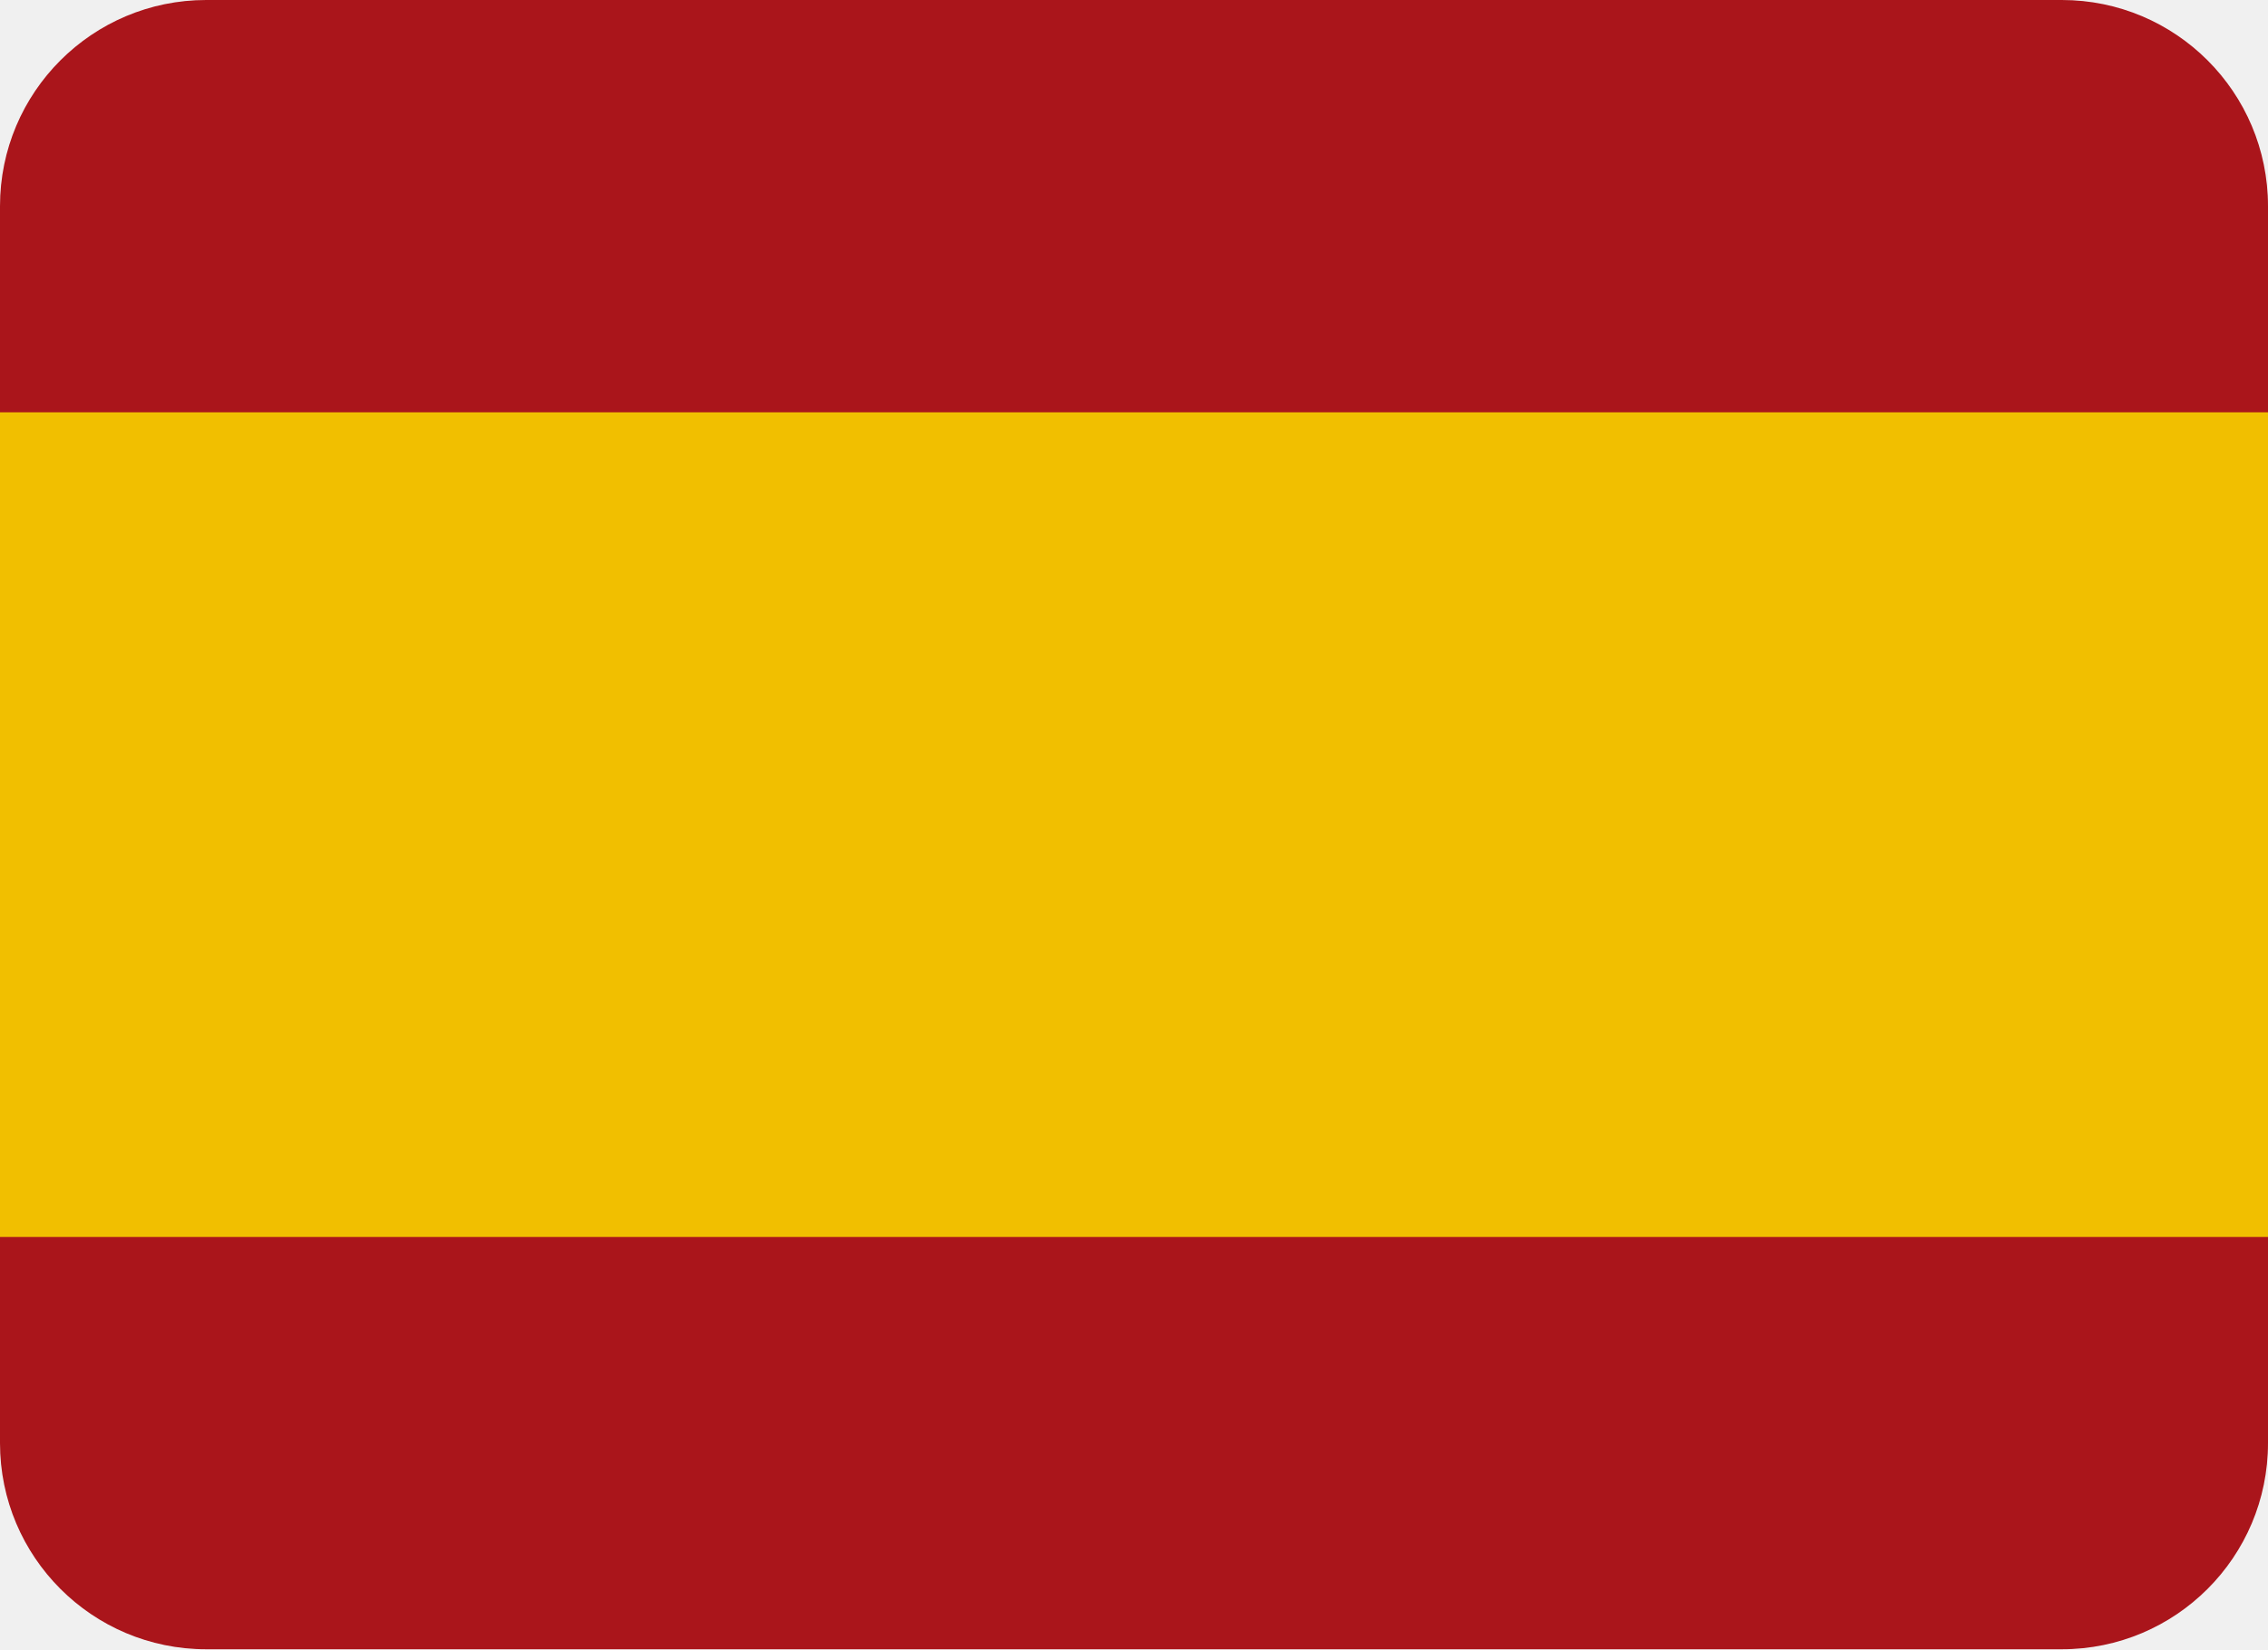
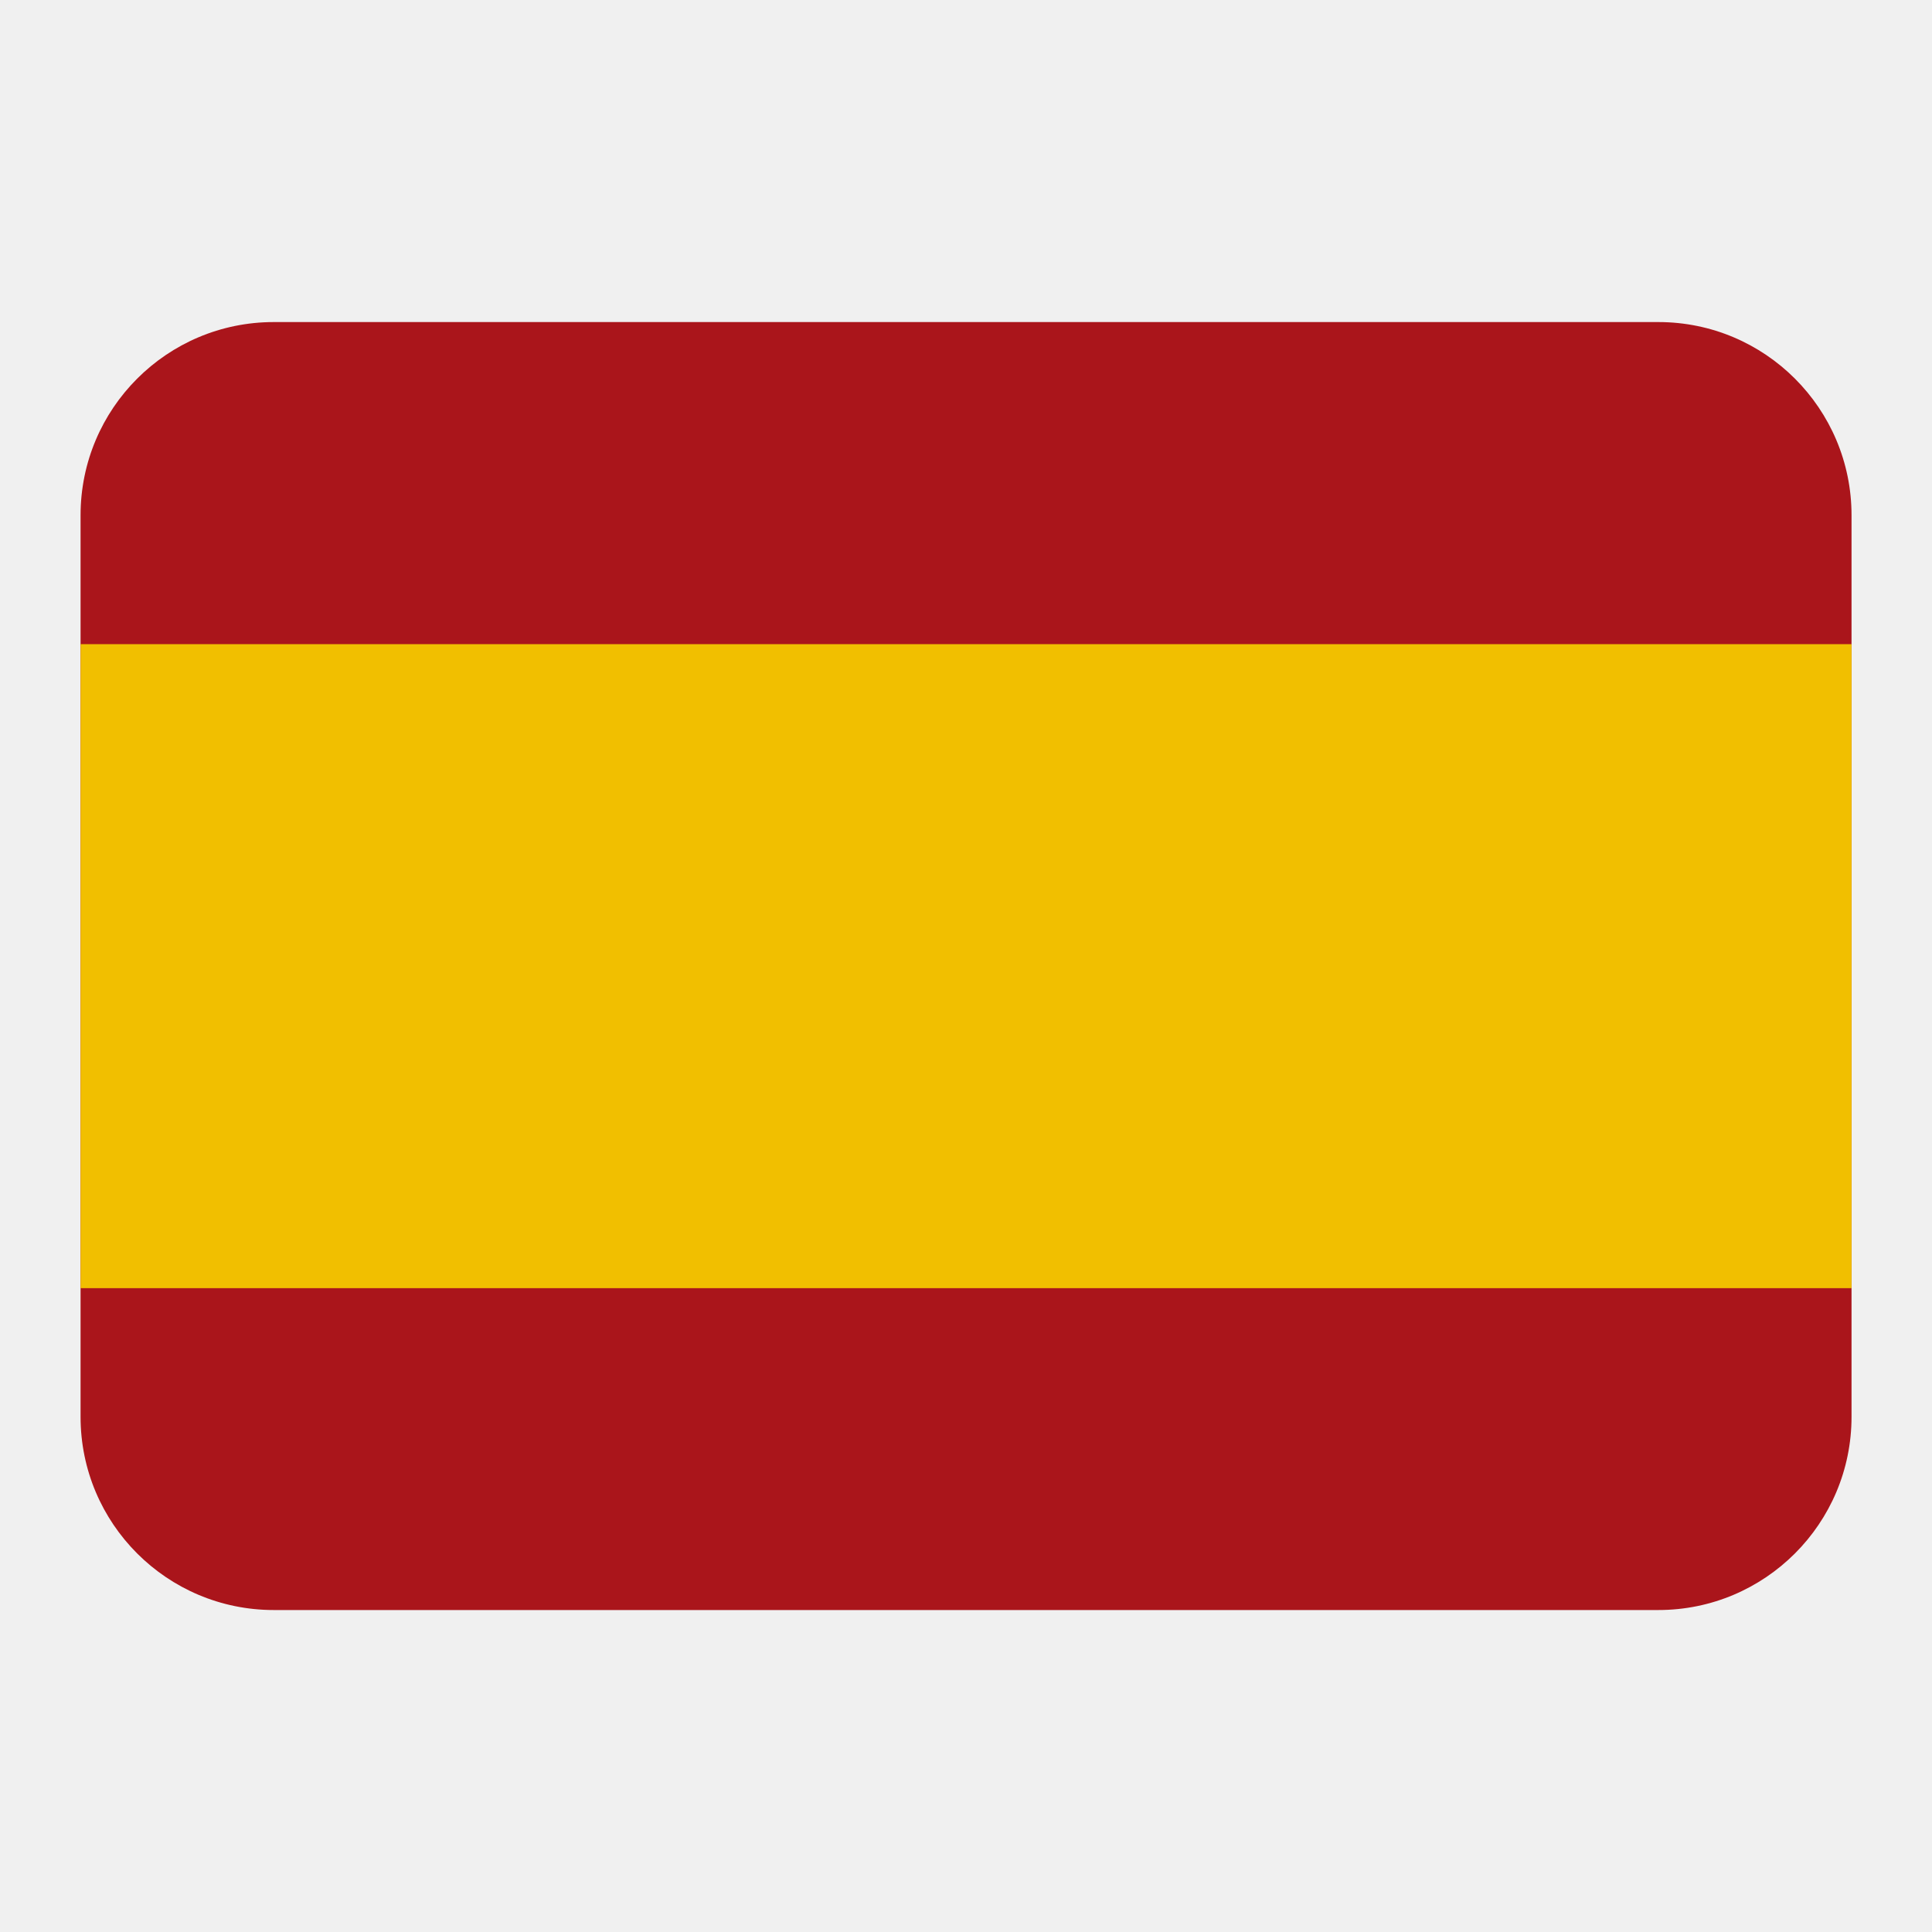
- <svg xmlns="http://www.w3.org/2000/svg" width="22" height="16" viewBox="0 0 22 16" fill="none">
-   <g id="Spain (ES)">
-     <g clip-path="url(#clip0_2073_5332)">
-       <path id="Vector" d="M0 0H22V16H0V0Z" fill="#AA151B" />
-       <path id="Vector_2" d="M0 4H22V12H0V4Z" fill="#F1BF00" />
-     </g>
+ <svg xmlns="http://www.w3.org/2000/svg" width="20" height="20" viewBox="0 0 20 20" fill="none">
+   <g clip-path="url(#clip0_650_91732)">
+     <path d="M0.834 3.334H19.167V16.667H0.834V3.334Z" fill="#AA151B" />
+     <path d="M0.834 6.668H19.167V13.335H0.834V6.668Z" fill="#F1BF00" />
  </g>
  <defs>
-     <clipPath id="clip0_2073_5332">
-       <rect width="22" height="16" rx="2" fill="white" />
+     <clipPath id="clip0_650_91732">
+       <rect x="0.834" y="3.334" width="18.333" height="13.333" rx="2" fill="white" />
    </clipPath>
  </defs>
</svg>
